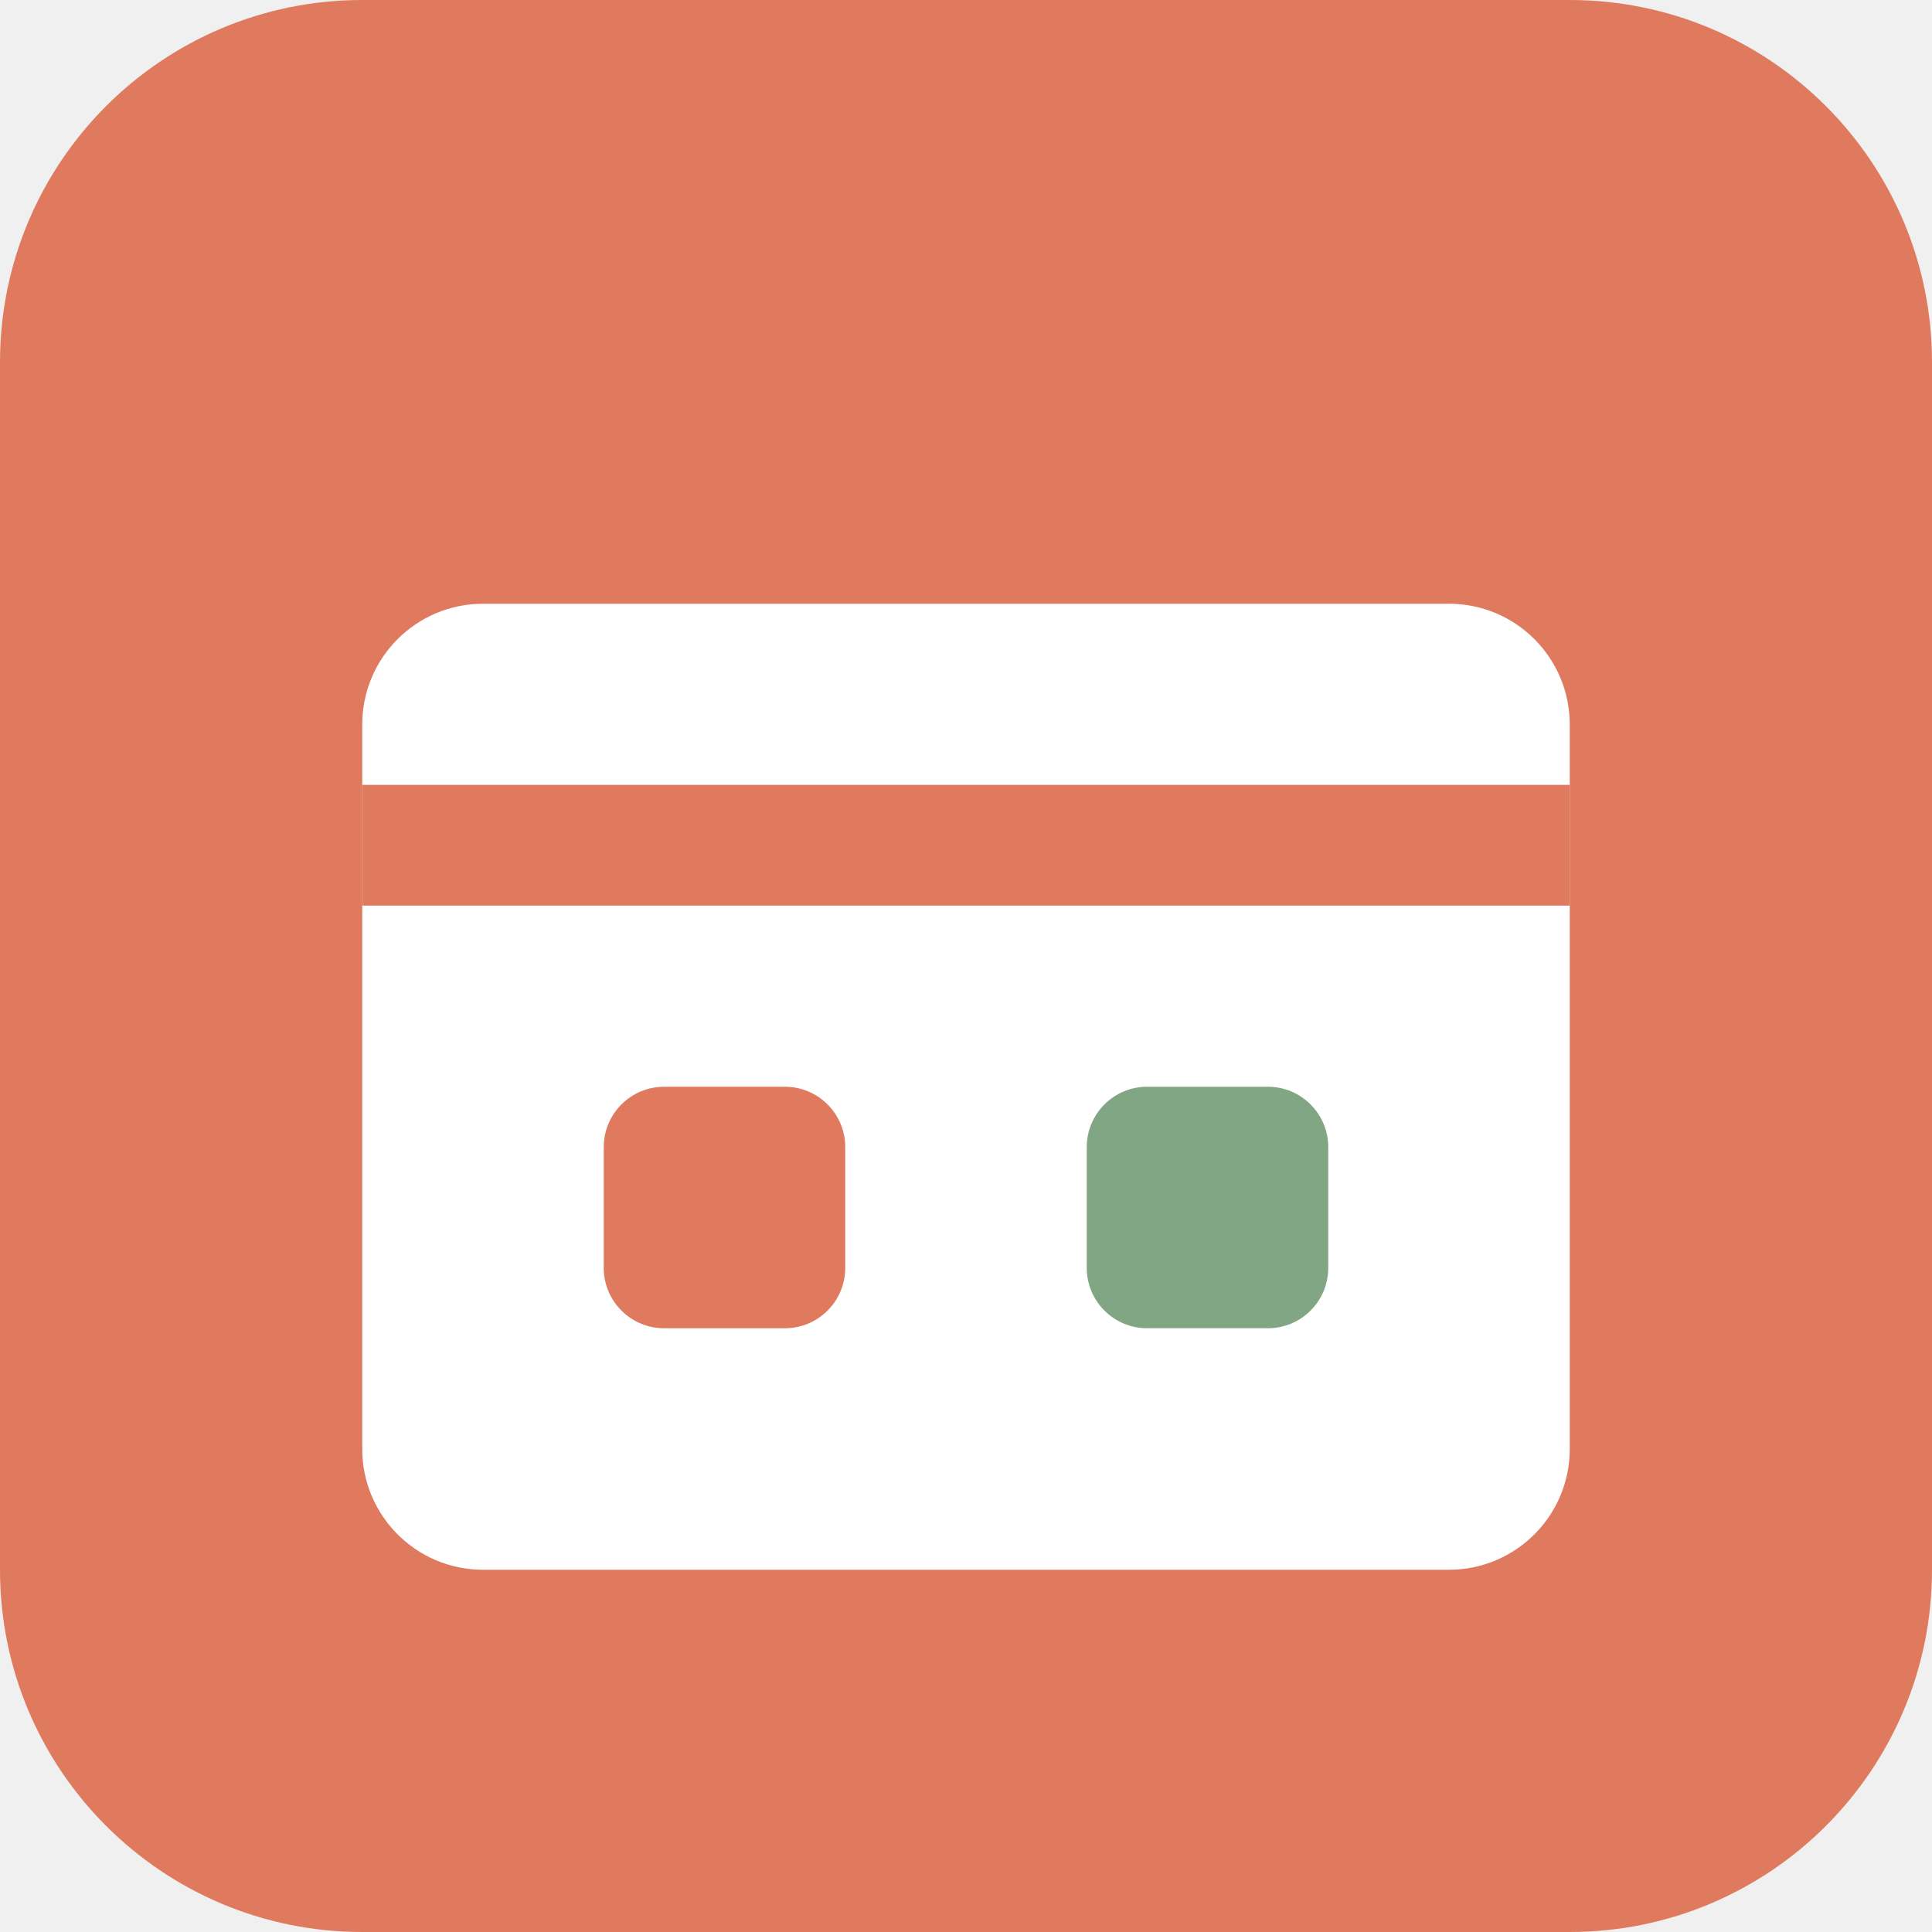
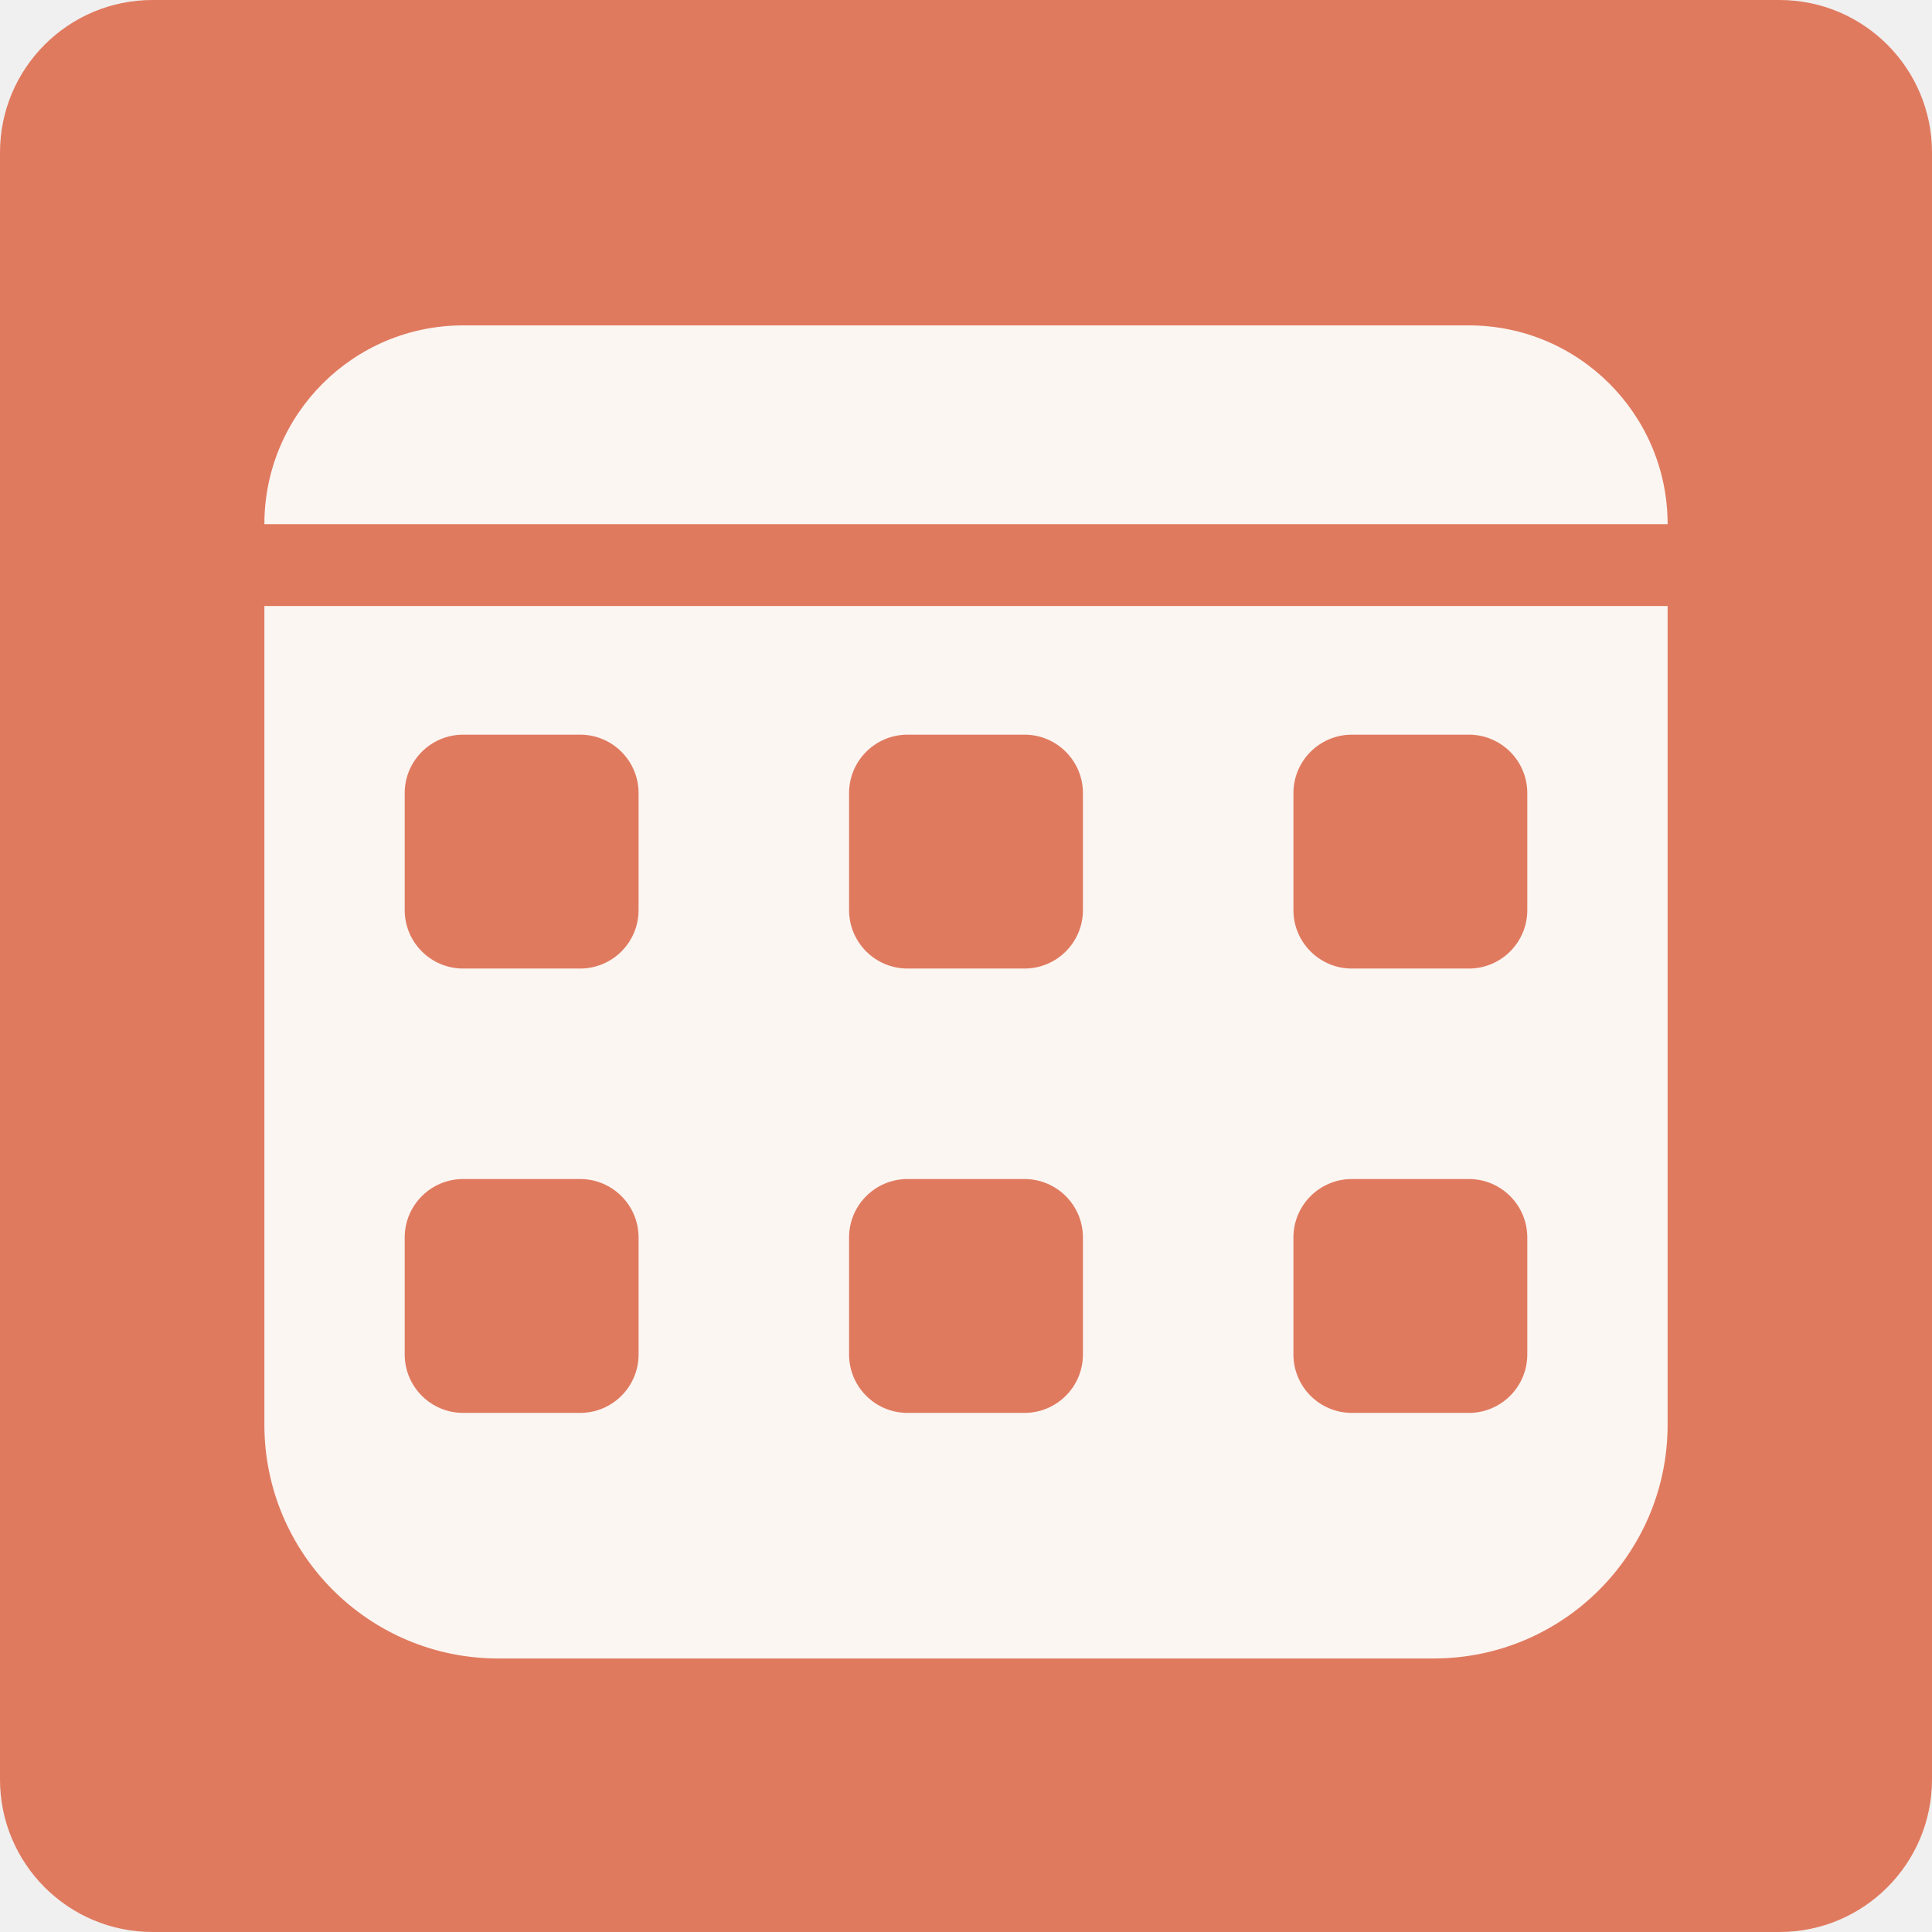
- <svg xmlns="http://www.w3.org/2000/svg" width="32" height="32" viewBox="0 0 32 32" fill="none">
-   <rect width="32" height="32" rx="6" fill="#e07a5f" />
-   <rect x="6" y="10" width="20" height="16" rx="2" fill="white" />
-   <path d="M6 14H26" stroke="#e07a5f" stroke-width="2" />
-   <rect x="10" y="18" width="4" height="4" rx="1" fill="#e07a5f" />
-   <rect x="18" y="18" width="4" height="4" rx="1" fill="#81a684" />
+ <svg xmlns="http://www.w3.org/2000/svg" width="190" height="190" viewBox="0 0 190 190" fill="none">
+   <rect width="190" height="190" rx="15" fill="#E07A5F" />
+   <path d="M26 59.6H164V140.1C164 152.803 153.703 163.1 141 163.1H49C36.297 163.1 26 152.803 26 140.1V59.6Z" fill="#FBF6F2" />
+   <path d="M26 51.55C26 40.753 34.753 32 45.55 32H144.45C155.247 32 164 40.753 164 51.55V51.55H26V51.55Z" fill="#FBF6F2" />
+   <rect x="39.8" y="72.25" width="23" height="23" rx="5.75" fill="#E07A5F" />
+   <rect x="83.5" y="72.25" width="23" height="23" rx="5.75" fill="#E07A5F" />
+   <rect x="127.2" y="72.25" width="23" height="23" rx="5.75" fill="#E07A5F" />
+   <rect x="39.8" y="115.95" width="23" height="23" rx="5.75" fill="#E07A5F" />
+   <rect x="83.5" y="115.95" width="23" height="23" rx="5.75" fill="#E07A5F" />
+   <rect x="127.2" y="115.95" width="23" height="23" rx="5.75" fill="#E07A5F" />
</svg>
